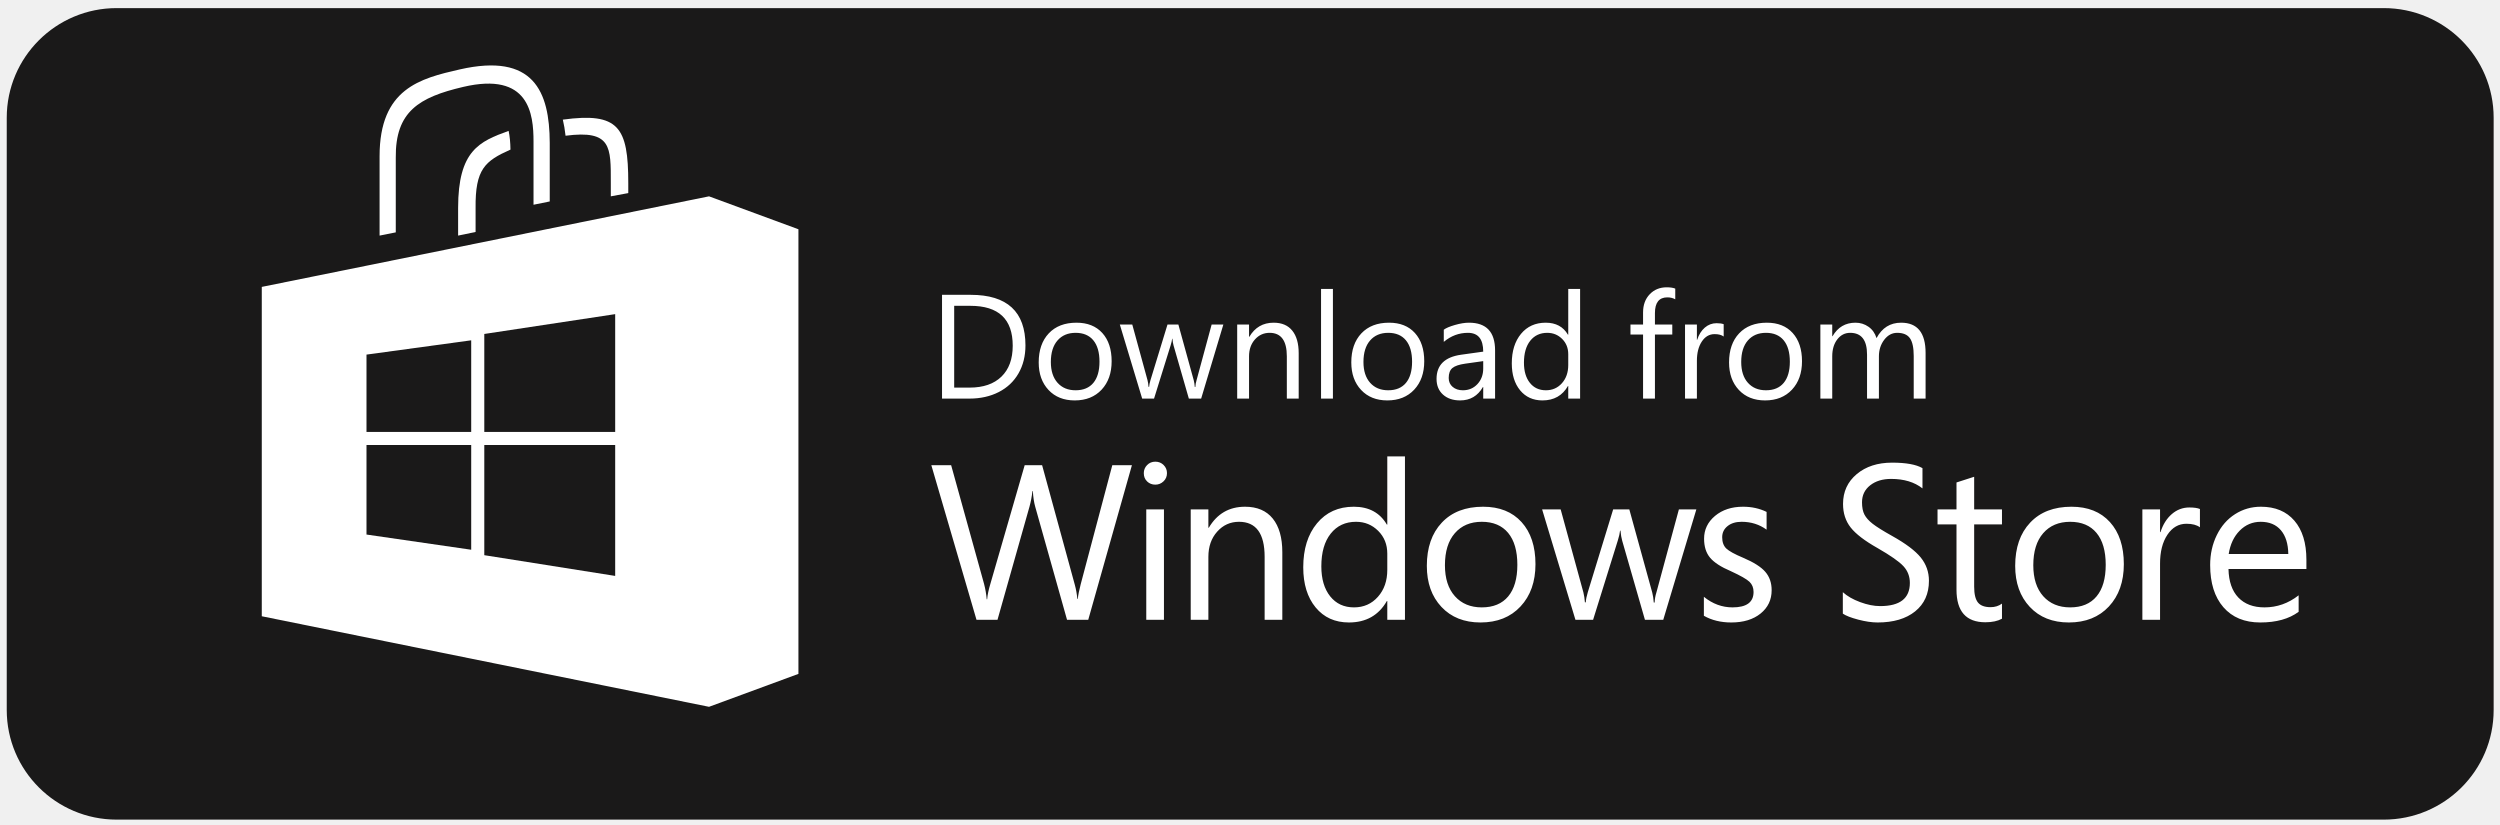
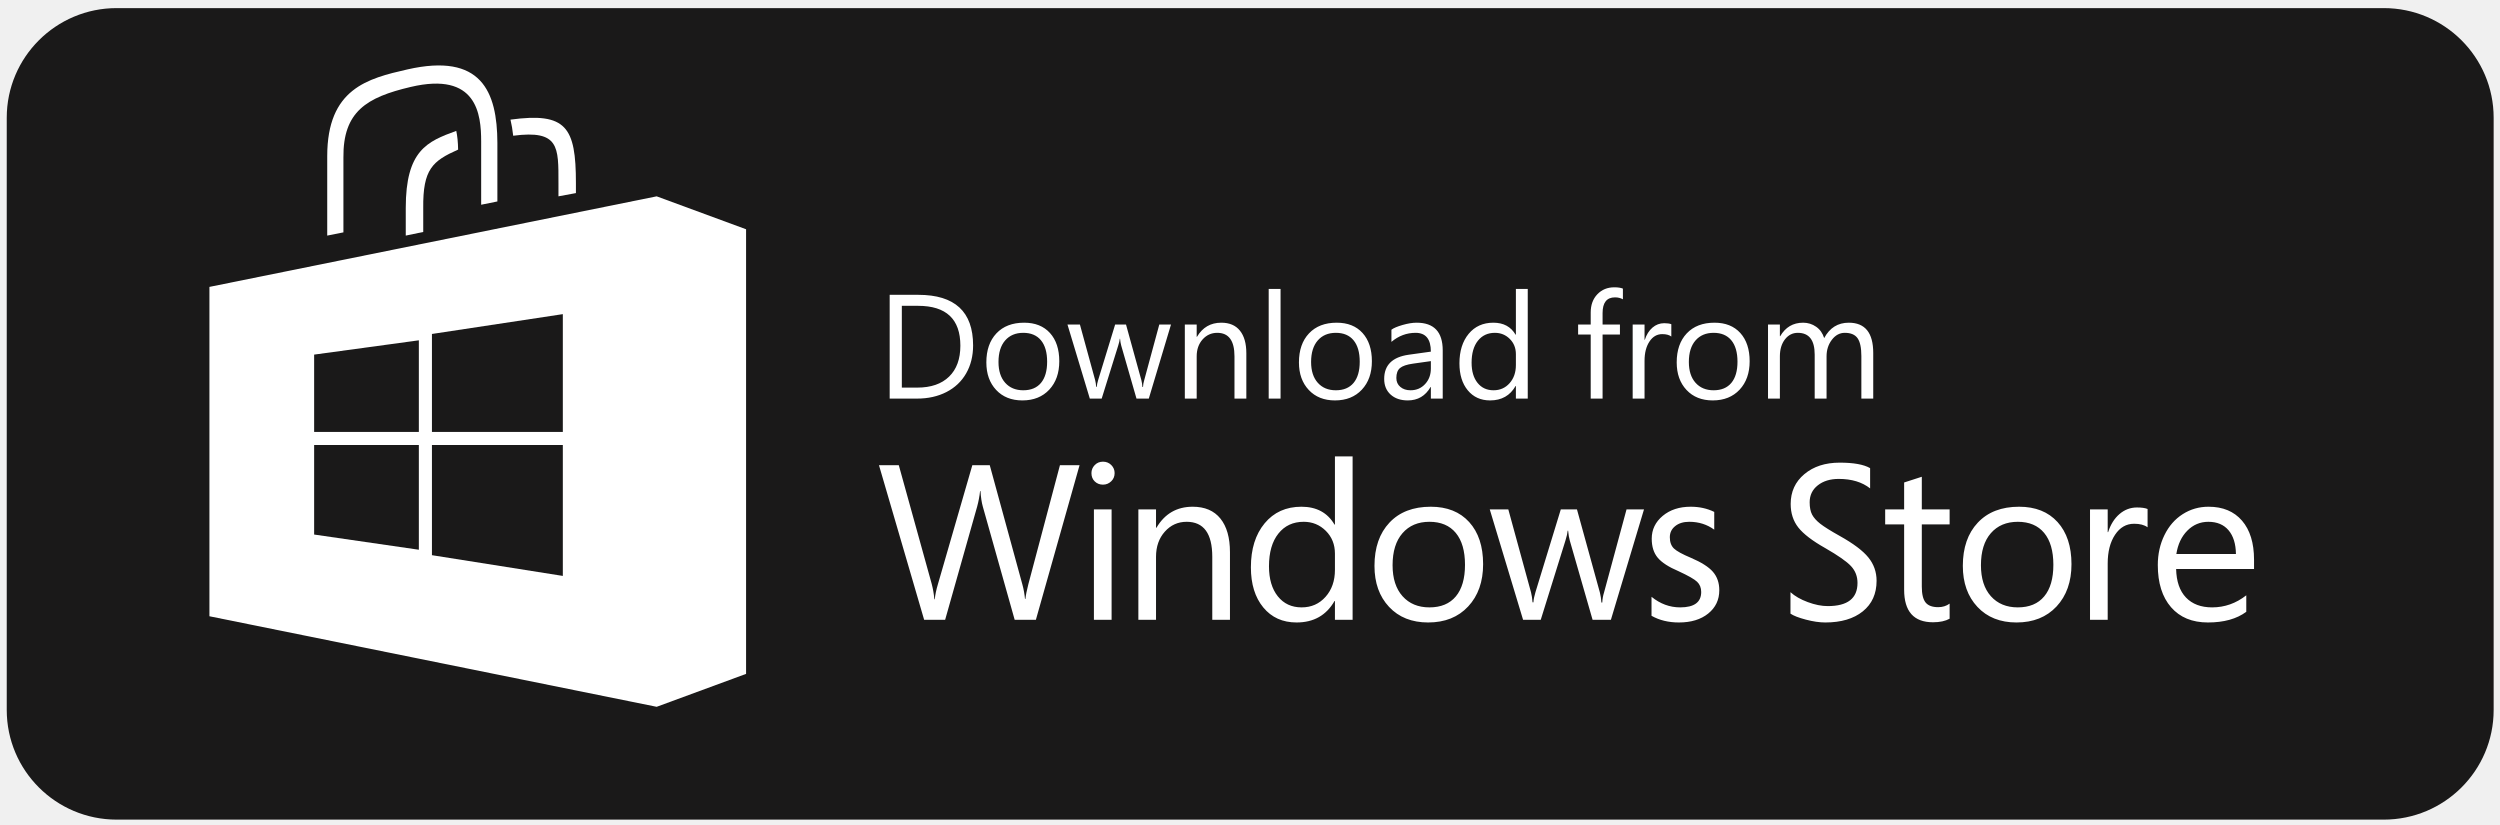
<svg xmlns="http://www.w3.org/2000/svg" width="191px" height="63px" viewBox="0 0 191 63" version="1.1">
  <defs />
  <g id="Page-1" stroke="none" stroke-width="1" fill="none" fill-rule="evenodd">
    <g id="Windows-Store">
      <g id="Shape" fill="#1A1919">
        <path d="M190.515,54.24 C190.515,58.867 186.755,62.619 182.118,62.619 L8.914,62.619 C4.276,62.619 0.515,58.867 0.515,54.24 L0.515,8.998 C0.515,4.371 4.276,0.619 8.914,0.619 L182.118,0.619 C186.755,0.619 190.515,4.371 190.515,8.998 L190.515,54.24 L190.515,54.24 Z" />
      </g>
-       <g id="Group" transform="translate(20, 5)" fill="#FFFFFF">
+       <g id="Group" transform="translate(16, 5)" fill="#FFFFFF">
        <path d="M18.858,5 C16.629,5.807 15,6.498 15,10.887 L15,13 L16.335,12.722 L16.335,10.898 C16.302,7.92 17.052,7.297 19,6.43 C18.992,5.868 18.943,5.393 18.858,5" id="Fill-92" />
        <path d="M23,4.14 C23.089,4.517 23.161,4.928 23.208,5.37 C26.734,4.91 26.666,6.228 26.666,8.982 L26.666,10 L28,9.752 L28,8.982 C28,4.706 27.264,3.561 23,4.14" id="Fill-93" />
        <path d="M10.237,12.753 L10.237,7.048 C10.198,3.515 12.018,2.433 15.378,1.642 C20.439,0.452 20.761,3.725 20.761,5.806 L20.761,10.642 L22,10.391 L22,5.913 C21.987,1.973 20.762,-0.977 15.13,0.303 C12.097,0.993 9,1.769 9,6.931 L9,13 L10.237,12.753" id="Fill-94" />
        <path d="M27,28 L17,28 L17,20.515 L27,19 L27,28 L27,28 Z M27,39 L17,37.416 L17,29 L27,29 L27,39 L27,39 Z M16,28 L8,28 L8,22.092 L16,21 L16,28 L16,28 Z M16,37 L8,35.839 L8,29 L16,29 L16,37 L16,37 Z M34.17,10 L0,16.919 L0,42.082 L34.17,49 L41,46.485 L41,12.516 L34.17,10 L34.17,10 Z" id="Fill-95" />
      </g>
-       <g id="Group-16" transform="translate(71, 21)" fill="#FFFFFF">
+       <g id="Group-16" transform="translate(67, 21)" fill="#FFFFFF">
        <path d="M76.115,9.453 L75.208,9.453 L75.208,6.202 C75.208,5.568 75.112,5.114 74.918,4.84 C74.724,4.565 74.399,4.428 73.942,4.428 C73.555,4.428 73.226,4.604 72.955,4.959 C72.685,5.312 72.549,5.734 72.549,6.224 L72.549,9.453 L71.642,9.453 L71.642,6.092 C71.642,4.982 71.213,4.428 70.354,4.428 C69.956,4.428 69.628,4.595 69.37,4.928 C69.112,5.262 68.983,5.693 68.983,6.224 L68.983,9.453 L68.076,9.453 L68.076,3.792 L68.983,3.792 L68.983,4.687 L69.006,4.687 C69.407,3.998 69.991,3.654 70.758,3.654 C71.126,3.654 71.458,3.757 71.753,3.964 C72.048,4.17 72.252,4.459 72.367,4.831 C72.787,4.046 73.413,3.654 74.246,3.654 C75.492,3.654 76.115,4.424 76.115,5.965 L76.115,9.453 Z M65.744,6.634 C65.744,5.923 65.586,5.377 65.271,4.997 C64.956,4.617 64.506,4.428 63.92,4.428 C63.337,4.428 62.876,4.622 62.537,5.011 C62.198,5.4 62.029,5.948 62.029,6.655 C62.029,7.334 62.199,7.863 62.54,8.245 C62.881,8.627 63.341,8.817 63.92,8.817 C64.509,8.817 64.961,8.629 65.274,8.254 C65.587,7.878 65.744,7.338 65.744,6.634 L65.744,6.634 Z M66.673,6.6 C66.673,7.5 66.417,8.223 65.907,8.77 C65.396,9.317 64.712,9.592 63.853,9.592 C63.016,9.592 62.348,9.325 61.849,8.792 C61.35,8.26 61.1,7.558 61.1,6.688 C61.1,5.753 61.356,5.013 61.868,4.47 C62.381,3.926 63.087,3.654 63.986,3.654 C64.826,3.654 65.484,3.916 65.96,4.441 C66.435,4.967 66.673,5.686 66.673,6.6 L66.673,6.6 Z M60.689,4.71 C60.526,4.588 60.296,4.527 59.997,4.527 C59.595,4.527 59.269,4.716 59.019,5.094 C58.768,5.472 58.643,5.963 58.643,6.567 L58.643,9.453 L57.736,9.453 L57.736,3.792 L58.643,3.792 L58.643,4.959 L58.665,4.959 C58.79,4.568 58.984,4.259 59.245,4.032 C59.507,3.806 59.807,3.692 60.147,3.692 C60.383,3.692 60.563,3.719 60.689,3.769 L60.689,4.71 Z M56.99,1.868 C56.813,1.768 56.613,1.719 56.387,1.719 C55.754,1.719 55.437,2.119 55.437,2.919 L55.437,3.792 L56.763,3.792 L56.763,4.56 L55.437,4.56 L55.437,9.453 L54.53,9.453 L54.53,4.56 L53.568,4.56 L53.568,3.792 L54.53,3.792 L54.53,2.874 C54.53,2.3 54.699,1.835 55.039,1.481 C55.378,1.127 55.809,0.95 56.332,0.95 C56.609,0.95 56.828,0.983 56.99,1.05 L56.99,1.868 Z M48.814,6.893 L48.814,6.058 C48.814,5.591 48.658,5.202 48.346,4.892 C48.035,4.583 47.656,4.428 47.21,4.428 C46.665,4.428 46.232,4.63 45.911,5.033 C45.591,5.436 45.43,5.996 45.43,6.711 C45.43,7.359 45.581,7.873 45.884,8.251 C46.186,8.629 46.593,8.817 47.105,8.817 C47.603,8.817 48.012,8.637 48.333,8.275 C48.653,7.914 48.814,7.454 48.814,6.893 L48.814,6.893 Z M49.72,9.453 L48.814,9.453 L48.814,8.491 L48.791,8.491 C48.371,9.224 47.722,9.592 46.845,9.592 C46.131,9.592 45.561,9.334 45.137,8.82 C44.713,8.306 44.501,7.619 44.501,6.761 C44.501,5.824 44.737,5.073 45.206,4.505 C45.676,3.937 46.305,3.654 47.094,3.654 C47.868,3.654 48.434,3.96 48.791,4.571 L48.814,4.571 L48.814,1.072 L49.72,1.072 L49.72,9.453 Z M42.318,6.59 L40.947,6.783 C40.479,6.849 40.151,6.961 39.963,7.117 C39.775,7.274 39.681,7.527 39.681,7.878 C39.681,8.161 39.782,8.389 39.985,8.56 C40.187,8.731 40.447,8.817 40.764,8.817 C41.214,8.817 41.585,8.659 41.878,8.342 C42.171,8.025 42.318,7.629 42.318,7.153 L42.318,6.59 Z M43.224,9.453 L42.318,9.453 L42.318,8.568 L42.296,8.568 C41.901,9.25 41.321,9.592 40.554,9.592 C40.009,9.592 39.572,9.443 39.244,9.146 C38.916,8.849 38.752,8.45 38.752,7.949 C38.752,6.895 39.375,6.28 40.62,6.102 L42.318,5.865 C42.318,4.907 41.929,4.428 41.151,4.428 C40.469,4.428 39.854,4.658 39.305,5.119 L39.305,4.19 C39.47,4.064 39.754,3.944 40.156,3.828 C40.558,3.712 40.915,3.654 41.229,3.654 C42.559,3.654 43.224,4.359 43.224,5.771 L43.224,9.453 Z M36.883,6.634 C36.883,5.923 36.725,5.377 36.41,4.997 C36.095,4.617 35.645,4.428 35.059,4.428 C34.476,4.428 34.015,4.622 33.677,5.011 C33.338,5.4 33.168,5.948 33.168,6.655 C33.168,7.334 33.339,7.863 33.679,8.245 C34.02,8.627 34.48,8.817 35.059,8.817 C35.648,8.817 36.1,8.629 36.413,8.254 C36.726,7.878 36.883,7.338 36.883,6.634 L36.883,6.634 Z M37.812,6.6 C37.812,7.5 37.556,8.223 37.046,8.77 C36.535,9.317 35.851,9.592 34.992,9.592 C34.156,9.592 33.488,9.325 32.989,8.792 C32.489,8.26 32.239,7.558 32.239,6.688 C32.239,5.753 32.495,5.013 33.008,4.47 C33.52,3.926 34.226,3.654 35.125,3.654 C35.966,3.654 36.623,3.916 37.099,4.441 C37.574,4.967 37.812,5.686 37.812,6.6 L37.812,6.6 Z M30.835,9.453 L29.928,9.453 L29.928,1.072 L30.835,1.072 L30.835,9.453 Z M28.22,9.453 L27.314,9.453 L27.314,6.224 C27.314,5.026 26.875,4.428 25.998,4.428 C25.552,4.428 25.178,4.597 24.878,4.933 C24.578,5.27 24.427,5.701 24.427,6.224 L24.427,9.453 L23.521,9.453 L23.521,3.792 L24.427,3.792 L24.427,4.731 L24.45,4.731 C24.874,4.013 25.493,3.654 26.307,3.654 C26.93,3.654 27.405,3.856 27.731,4.262 C28.057,4.667 28.22,5.242 28.22,5.986 L28.22,9.453 Z M22.465,3.792 L20.768,9.453 L19.828,9.453 L18.661,5.4 C18.621,5.261 18.592,5.088 18.573,4.881 L18.551,4.881 C18.54,5.01 18.501,5.18 18.435,5.39 L17.169,9.453 L16.262,9.453 L14.554,3.792 L15.505,3.792 L16.671,8.049 C16.708,8.196 16.734,8.366 16.749,8.557 L16.793,8.557 C16.801,8.418 16.835,8.244 16.898,8.038 L18.197,3.792 L19.027,3.792 L20.204,8.059 C20.241,8.204 20.267,8.373 20.282,8.568 L20.325,8.568 C20.333,8.391 20.363,8.223 20.414,8.059 L21.57,3.792 L22.465,3.792 Z M13.001,6.634 C13.001,5.923 12.843,5.377 12.528,4.997 C12.213,4.617 11.762,4.428 11.177,4.428 C10.594,4.428 10.133,4.622 9.794,5.011 C9.455,5.4 9.285,5.948 9.285,6.655 C9.285,7.334 9.456,7.863 9.797,8.245 C10.138,8.627 10.598,8.817 11.177,8.817 C11.766,8.817 12.218,8.629 12.531,8.254 C12.844,7.878 13.001,7.338 13.001,6.634 L13.001,6.634 Z M13.929,6.6 C13.929,7.5 13.674,8.223 13.164,8.77 C12.653,9.317 11.969,9.592 11.11,9.592 C10.273,9.592 9.605,9.325 9.106,8.792 C8.607,8.26 8.357,7.558 8.357,6.688 C8.357,5.753 8.613,5.013 9.125,4.47 C9.637,3.926 10.344,3.654 11.243,3.654 C12.083,3.654 12.741,3.916 13.217,4.441 C13.692,4.967 13.929,5.686 13.929,6.6 L13.929,6.6 Z M6.372,5.412 C6.372,3.381 5.294,2.365 3.138,2.365 L1.9,2.365 L1.9,8.613 L3.077,8.613 C4.124,8.613 4.935,8.334 5.51,7.775 C6.085,7.217 6.372,6.429 6.372,5.412 L6.372,5.412 Z M7.345,5.39 C7.345,6.197 7.168,6.909 6.814,7.526 C6.461,8.143 5.957,8.619 5.305,8.953 C4.653,9.286 3.907,9.453 3.066,9.453 L0.971,9.453 L0.971,1.525 L3.16,1.525 C5.95,1.525 7.345,2.813 7.345,5.39 L7.345,5.39 Z" id="Fill-10" />
        <path d="M64.354,24.094 C64.354,24.824 64.073,25.417 63.51,25.873 C62.948,26.328 62.2,26.557 61.268,26.557 C60.471,26.557 59.774,26.386 59.176,26.046 L59.176,24.596 C59.839,25.135 60.57,25.404 61.366,25.404 C62.435,25.404 62.972,25.012 62.972,24.227 C62.972,23.908 62.868,23.649 62.659,23.448 C62.45,23.248 61.975,22.978 61.234,22.637 C60.488,22.319 59.96,21.978 59.653,21.613 C59.345,21.247 59.192,20.762 59.192,20.158 C59.192,19.462 59.472,18.88 60.032,18.412 C60.591,17.947 61.303,17.714 62.165,17.714 C62.829,17.714 63.429,17.845 63.968,18.11 L63.968,19.467 C63.418,19.067 62.783,18.865 62.058,18.865 C61.612,18.865 61.255,18.976 60.983,19.196 C60.71,19.415 60.575,19.698 60.575,20.044 C60.575,20.417 60.68,20.703 60.888,20.905 C61.097,21.104 61.528,21.342 62.181,21.615 C62.982,21.957 63.545,22.313 63.868,22.687 C64.192,23.06 64.354,23.53 64.354,24.094 L64.354,24.094 Z M58.601,17.919 L56.073,26.351 L54.673,26.351 L52.937,20.316 C52.876,20.107 52.832,19.849 52.805,19.542 L52.771,19.542 C52.754,19.735 52.698,19.986 52.599,20.299 L50.713,26.351 L49.363,26.351 L46.818,17.919 L48.235,17.919 L49.971,24.259 C50.026,24.479 50.065,24.733 50.087,25.017 L50.153,25.017 C50.163,24.809 50.215,24.551 50.309,24.242 L52.245,17.919 L53.48,17.919 L55.233,24.276 C55.287,24.49 55.327,24.742 55.348,25.033 L55.413,25.033 C55.426,24.77 55.469,24.517 55.546,24.276 L57.267,17.919 L58.601,17.919 Z M44.926,22.152 C44.926,21.092 44.691,20.281 44.222,19.714 C43.752,19.149 43.082,18.865 42.208,18.865 C41.341,18.865 40.655,19.156 40.151,19.735 C39.646,20.314 39.393,21.13 39.393,22.184 C39.393,23.195 39.647,23.983 40.155,24.551 C40.662,25.119 41.347,25.404 42.208,25.404 C43.086,25.404 43.76,25.124 44.226,24.565 C44.693,24.004 44.926,23.199 44.926,22.152 L44.926,22.152 Z M46.31,22.102 C46.31,23.442 45.93,24.519 45.168,25.334 C44.409,26.15 43.389,26.557 42.11,26.557 C40.865,26.557 39.869,26.16 39.125,25.367 C38.381,24.573 38.01,23.53 38.01,22.234 C38.01,20.84 38.392,19.738 39.155,18.928 C39.917,18.118 40.968,17.714 42.308,17.714 C43.559,17.714 44.538,18.105 45.247,18.887 C45.955,19.669 46.31,20.74 46.31,22.102 L46.31,22.102 Z M34.989,22.538 L34.989,21.295 C34.989,20.598 34.757,20.02 34.293,19.557 C33.829,19.096 33.266,18.865 32.602,18.865 C31.79,18.865 31.145,19.166 30.667,19.768 C30.19,20.368 29.95,21.201 29.95,22.267 C29.95,23.233 30.176,23.996 30.626,24.56 C31.076,25.123 31.682,25.404 32.446,25.404 C33.186,25.404 33.796,25.135 34.273,24.596 C34.751,24.059 34.989,23.373 34.989,22.538 L34.989,22.538 Z M36.339,26.351 L34.989,26.351 L34.989,24.918 L34.957,24.918 C34.33,26.011 33.365,26.557 32.059,26.557 C30.993,26.557 30.145,26.174 29.514,25.408 C28.883,24.642 28.568,23.62 28.568,22.342 C28.568,20.948 28.917,19.827 29.618,18.982 C30.317,18.137 31.254,17.714 32.429,17.714 C33.581,17.714 34.425,18.169 34.957,19.08 L34.989,19.08 L34.989,13.867 L36.339,13.867 L36.339,26.351 Z M26.969,26.351 L25.618,26.351 L25.618,21.542 C25.618,19.758 24.965,18.865 23.66,18.865 C22.995,18.865 22.439,19.117 21.992,19.619 C21.543,20.121 21.32,20.762 21.32,21.542 L21.32,26.351 L19.971,26.351 L19.971,17.919 L21.32,17.919 L21.32,19.319 L21.353,19.319 C21.985,18.249 22.906,17.714 24.12,17.714 C25.048,17.714 25.754,18.016 26.24,18.619 C26.726,19.223 26.969,20.079 26.969,21.188 L26.969,26.351 Z M17.926,26.351 L16.575,26.351 L16.575,17.919 L17.926,17.919 L17.926,26.351 Z M18.157,15.146 C18.157,15.399 18.069,15.609 17.893,15.775 C17.717,15.943 17.51,16.027 17.267,16.027 C17.02,16.027 16.812,15.946 16.642,15.784 C16.471,15.621 16.386,15.408 16.386,15.146 C16.386,14.91 16.471,14.705 16.638,14.531 C16.805,14.36 17.015,14.272 17.267,14.272 C17.52,14.272 17.731,14.358 17.902,14.529 C18.071,14.698 18.157,14.904 18.157,15.146 L18.157,15.146 Z M15.478,14.543 L12.142,26.351 L10.521,26.351 L8.09,17.714 C7.997,17.39 7.938,16.991 7.91,16.52 L7.877,16.52 C7.834,16.925 7.759,17.319 7.656,17.698 L5.209,26.351 L3.604,26.351 L0.154,14.543 L1.668,14.543 L4.18,23.601 C4.285,24.001 4.352,24.397 4.386,24.786 L4.419,24.786 C4.445,24.451 4.529,24.057 4.666,23.601 L7.285,14.543 L8.618,14.543 L11.113,23.666 C11.207,24.007 11.273,24.372 11.31,24.761 L11.343,24.761 C11.37,24.476 11.445,24.101 11.566,23.634 L13.979,14.543 L15.478,14.543 Z" id="Fill-12" />
        <path d="M103.826,21.328 C103.815,20.549 103.627,19.944 103.262,19.513 C102.897,19.082 102.382,18.866 101.718,18.866 C101.092,18.866 100.556,19.092 100.112,19.542 C99.667,19.992 99.388,20.588 99.272,21.328 L103.826,21.328 Z M105.209,22.474 L99.256,22.474 C99.278,23.423 99.529,24.148 100.009,24.651 C100.49,25.153 101.155,25.404 102.006,25.404 C102.961,25.404 103.831,25.098 104.616,24.482 L104.616,25.742 C103.881,26.286 102.904,26.557 101.685,26.557 C100.483,26.557 99.544,26.169 98.868,25.392 C98.193,24.615 97.856,23.541 97.856,22.169 C97.856,21.334 98.025,20.572 98.362,19.884 C98.7,19.194 99.165,18.66 99.758,18.282 C100.351,17.903 101.01,17.714 101.734,17.714 C102.826,17.714 103.679,18.069 104.291,18.78 C104.903,19.491 105.209,20.486 105.209,21.765 L105.209,22.474 Z M97.075,19.286 C96.833,19.105 96.49,19.015 96.045,19.015 C95.447,19.015 94.961,19.296 94.588,19.858 C94.214,20.422 94.028,21.153 94.028,22.053 L94.028,26.351 L92.677,26.351 L92.677,17.92 L94.028,17.92 L94.028,19.657 L94.061,19.657 C94.247,19.075 94.535,18.615 94.925,18.277 C95.315,17.94 95.763,17.771 96.267,17.771 C96.619,17.771 96.888,17.809 97.075,17.887 L97.075,19.286 Z M89.877,22.152 C89.877,21.093 89.642,20.28 89.173,19.715 C88.704,19.149 88.033,18.866 87.16,18.866 C86.292,18.866 85.606,19.156 85.101,19.735 C84.596,20.314 84.344,21.131 84.344,22.184 C84.344,23.195 84.597,23.984 85.105,24.553 C85.613,25.12 86.298,25.404 87.16,25.404 C88.037,25.404 88.711,25.125 89.177,24.564 C89.644,24.005 89.877,23.2 89.877,22.152 L89.877,22.152 Z M91.261,22.102 C91.261,23.442 90.88,24.519 90.12,25.335 C89.36,26.149 88.34,26.557 87.061,26.557 C85.815,26.557 84.82,26.161 84.076,25.367 C83.332,24.574 82.96,23.53 82.96,22.234 C82.96,20.84 83.342,19.738 84.105,18.929 C84.868,18.118 85.919,17.714 87.259,17.714 C88.51,17.714 89.49,18.104 90.199,18.887 C90.907,19.669 91.261,20.741 91.261,22.102 L91.261,22.102 Z M81.951,26.269 C81.627,26.45 81.204,26.541 80.683,26.541 C79.212,26.541 78.476,25.712 78.476,24.054 L78.476,19.064 L77.027,19.064 L77.027,17.92 L78.476,17.92 L78.476,15.861 L79.826,15.425 L79.826,17.92 L81.951,17.92 L81.951,19.064 L79.826,19.064 L79.826,23.823 C79.826,24.389 79.923,24.791 80.115,25.03 C80.307,25.268 80.628,25.388 81.078,25.388 C81.412,25.388 81.704,25.298 81.951,25.116 L81.951,26.269 Z M76.371,23.371 C76.371,24.364 76.02,25.143 75.317,25.709 C74.615,26.274 73.659,26.557 72.452,26.557 C72.013,26.557 71.517,26.484 70.966,26.339 C70.413,26.193 70.023,26.041 69.792,25.882 L69.792,24.243 C70.127,24.546 70.567,24.798 71.114,25.001 C71.66,25.204 72.169,25.306 72.641,25.306 C74.157,25.306 74.913,24.716 74.913,23.535 C74.913,23.041 74.752,22.617 74.428,22.263 C74.104,21.909 73.44,21.443 72.435,20.867 C71.464,20.318 70.783,19.797 70.393,19.303 C70.003,18.808 69.808,18.208 69.808,17.5 C69.808,16.566 70.157,15.807 70.854,15.223 C71.552,14.638 72.452,14.346 73.555,14.346 C74.615,14.346 75.389,14.485 75.877,14.766 L75.877,16.313 C75.263,15.831 74.464,15.589 73.481,15.589 C72.828,15.589 72.294,15.753 71.88,16.079 C71.465,16.406 71.258,16.838 71.258,17.376 C71.258,17.765 71.32,18.079 71.443,18.314 C71.567,18.551 71.775,18.784 72.069,19.015 C72.363,19.245 72.858,19.556 73.555,19.945 C74.598,20.527 75.328,21.076 75.745,21.592 C76.162,22.108 76.371,22.701 76.371,23.371 L76.371,23.371 Z" id="Fill-14" />
      </g>
    </g>
  </g>
</svg>
